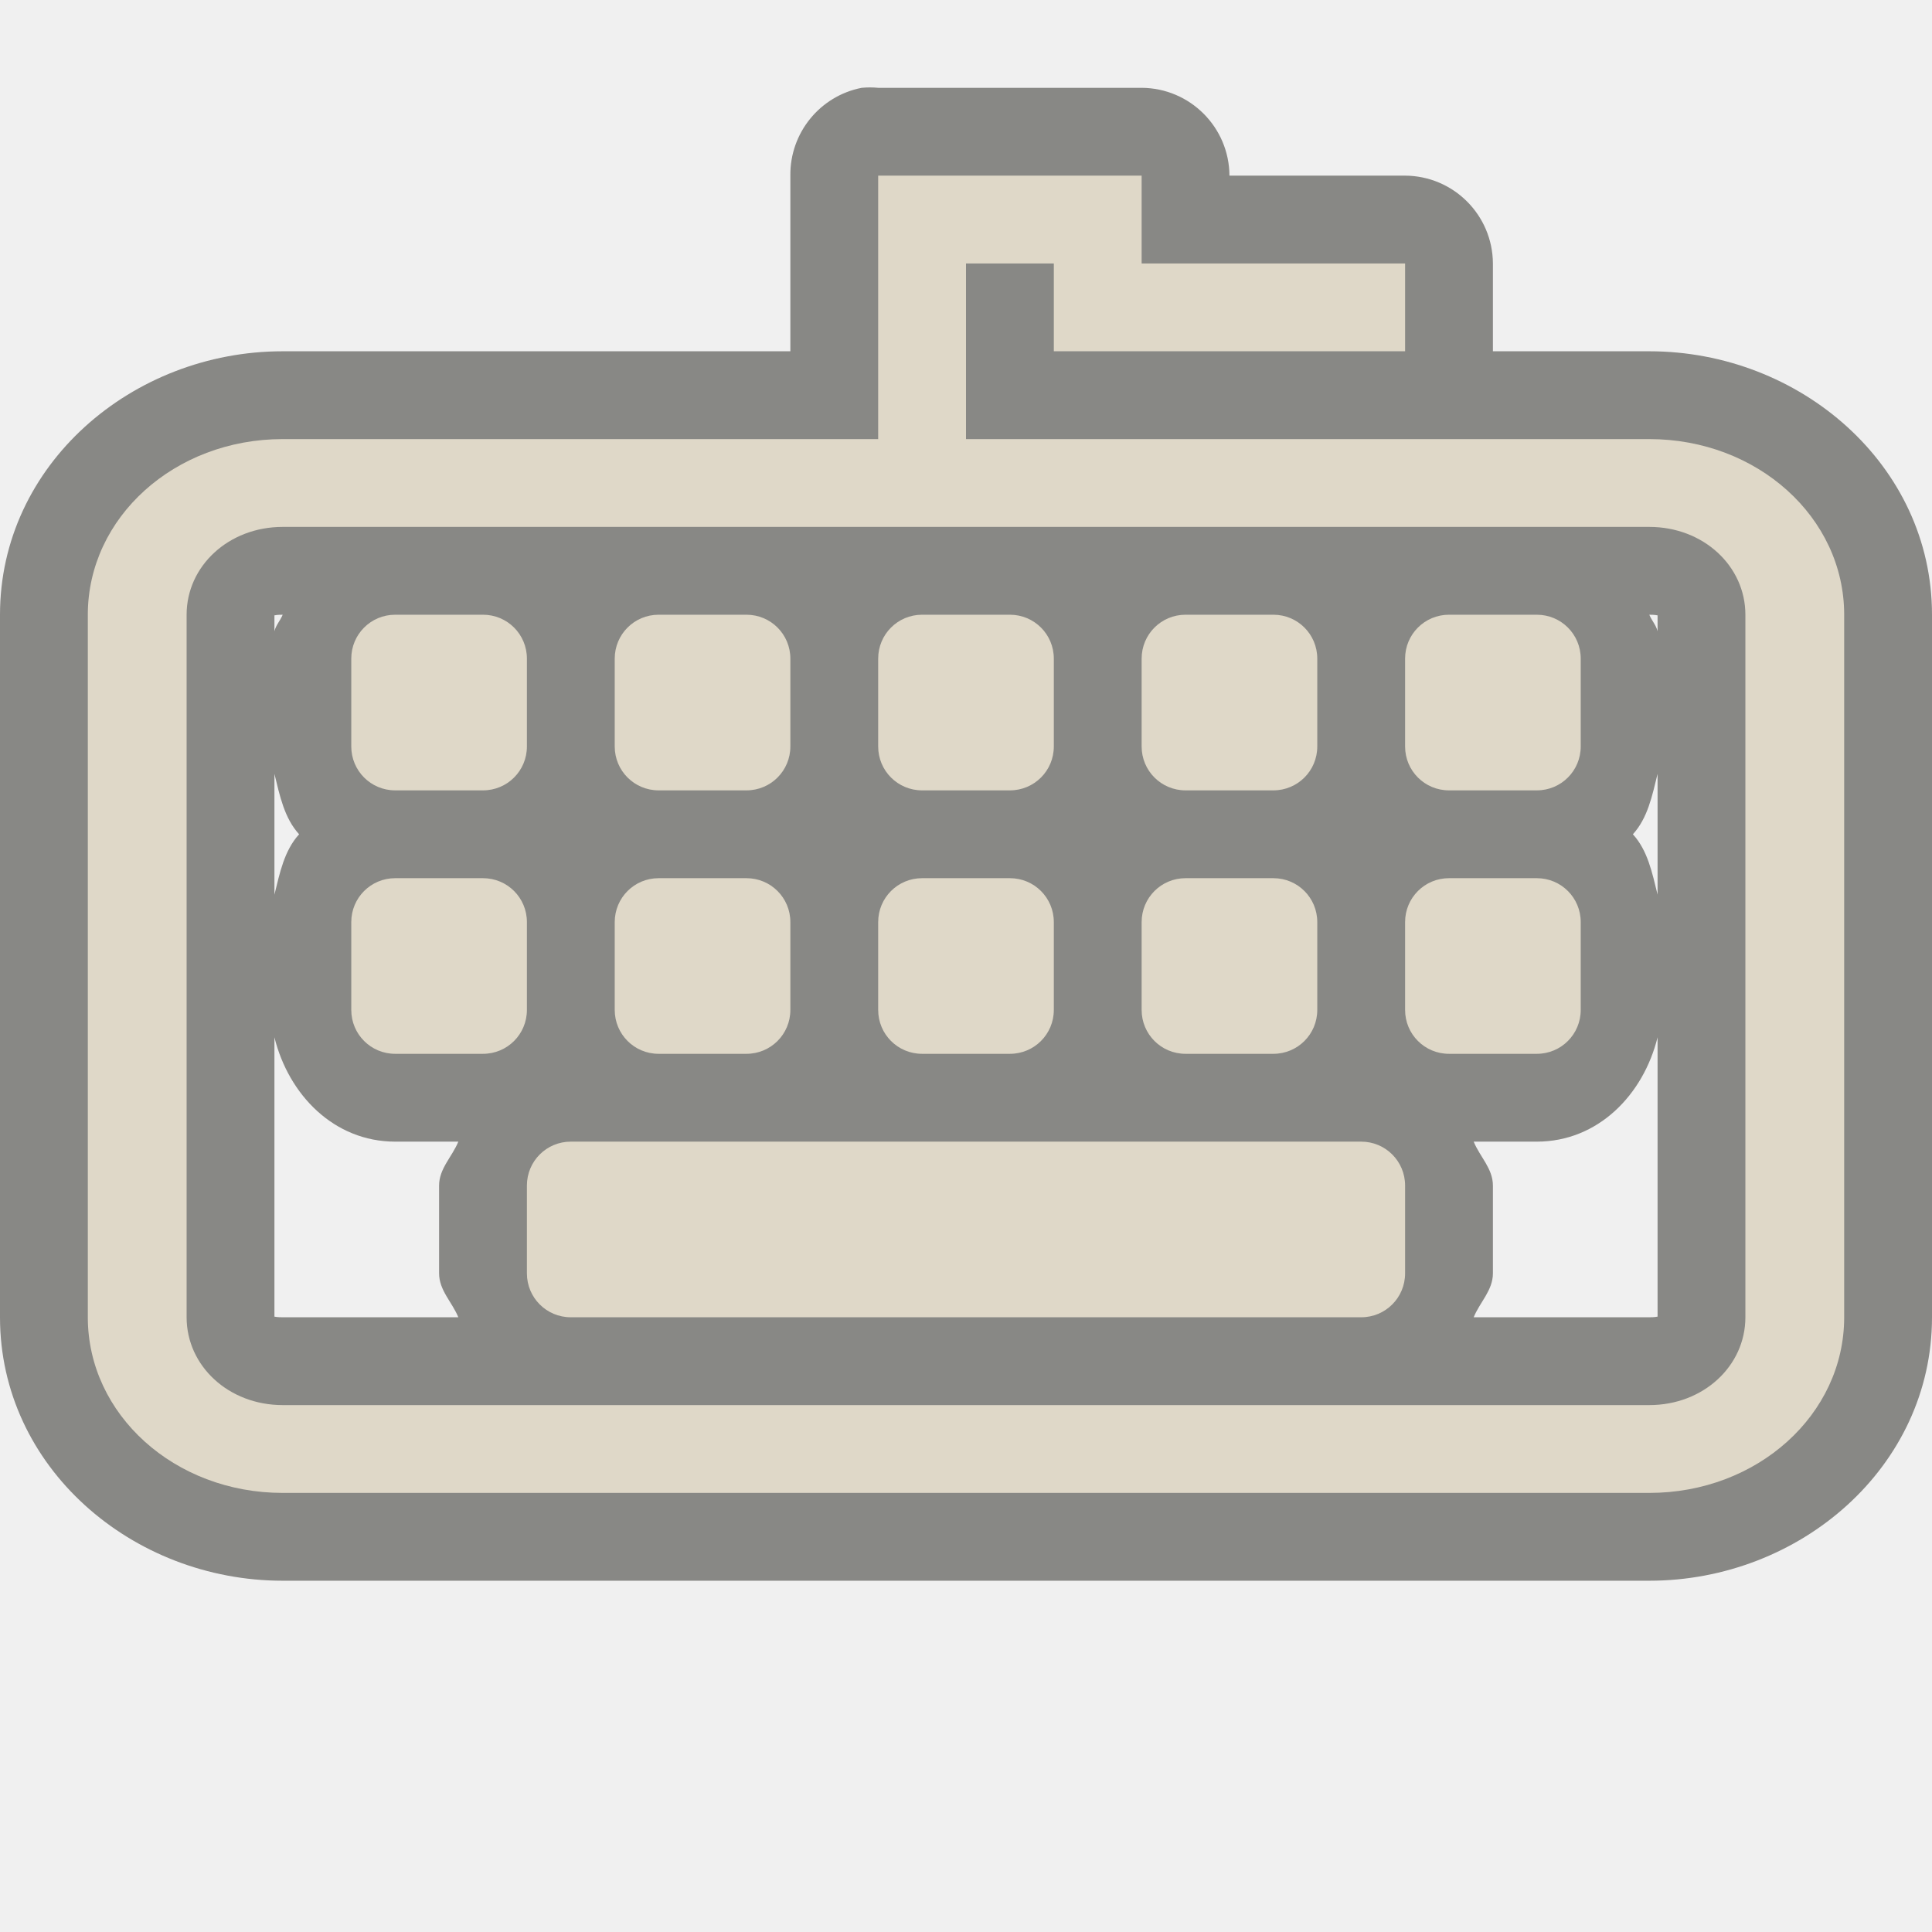
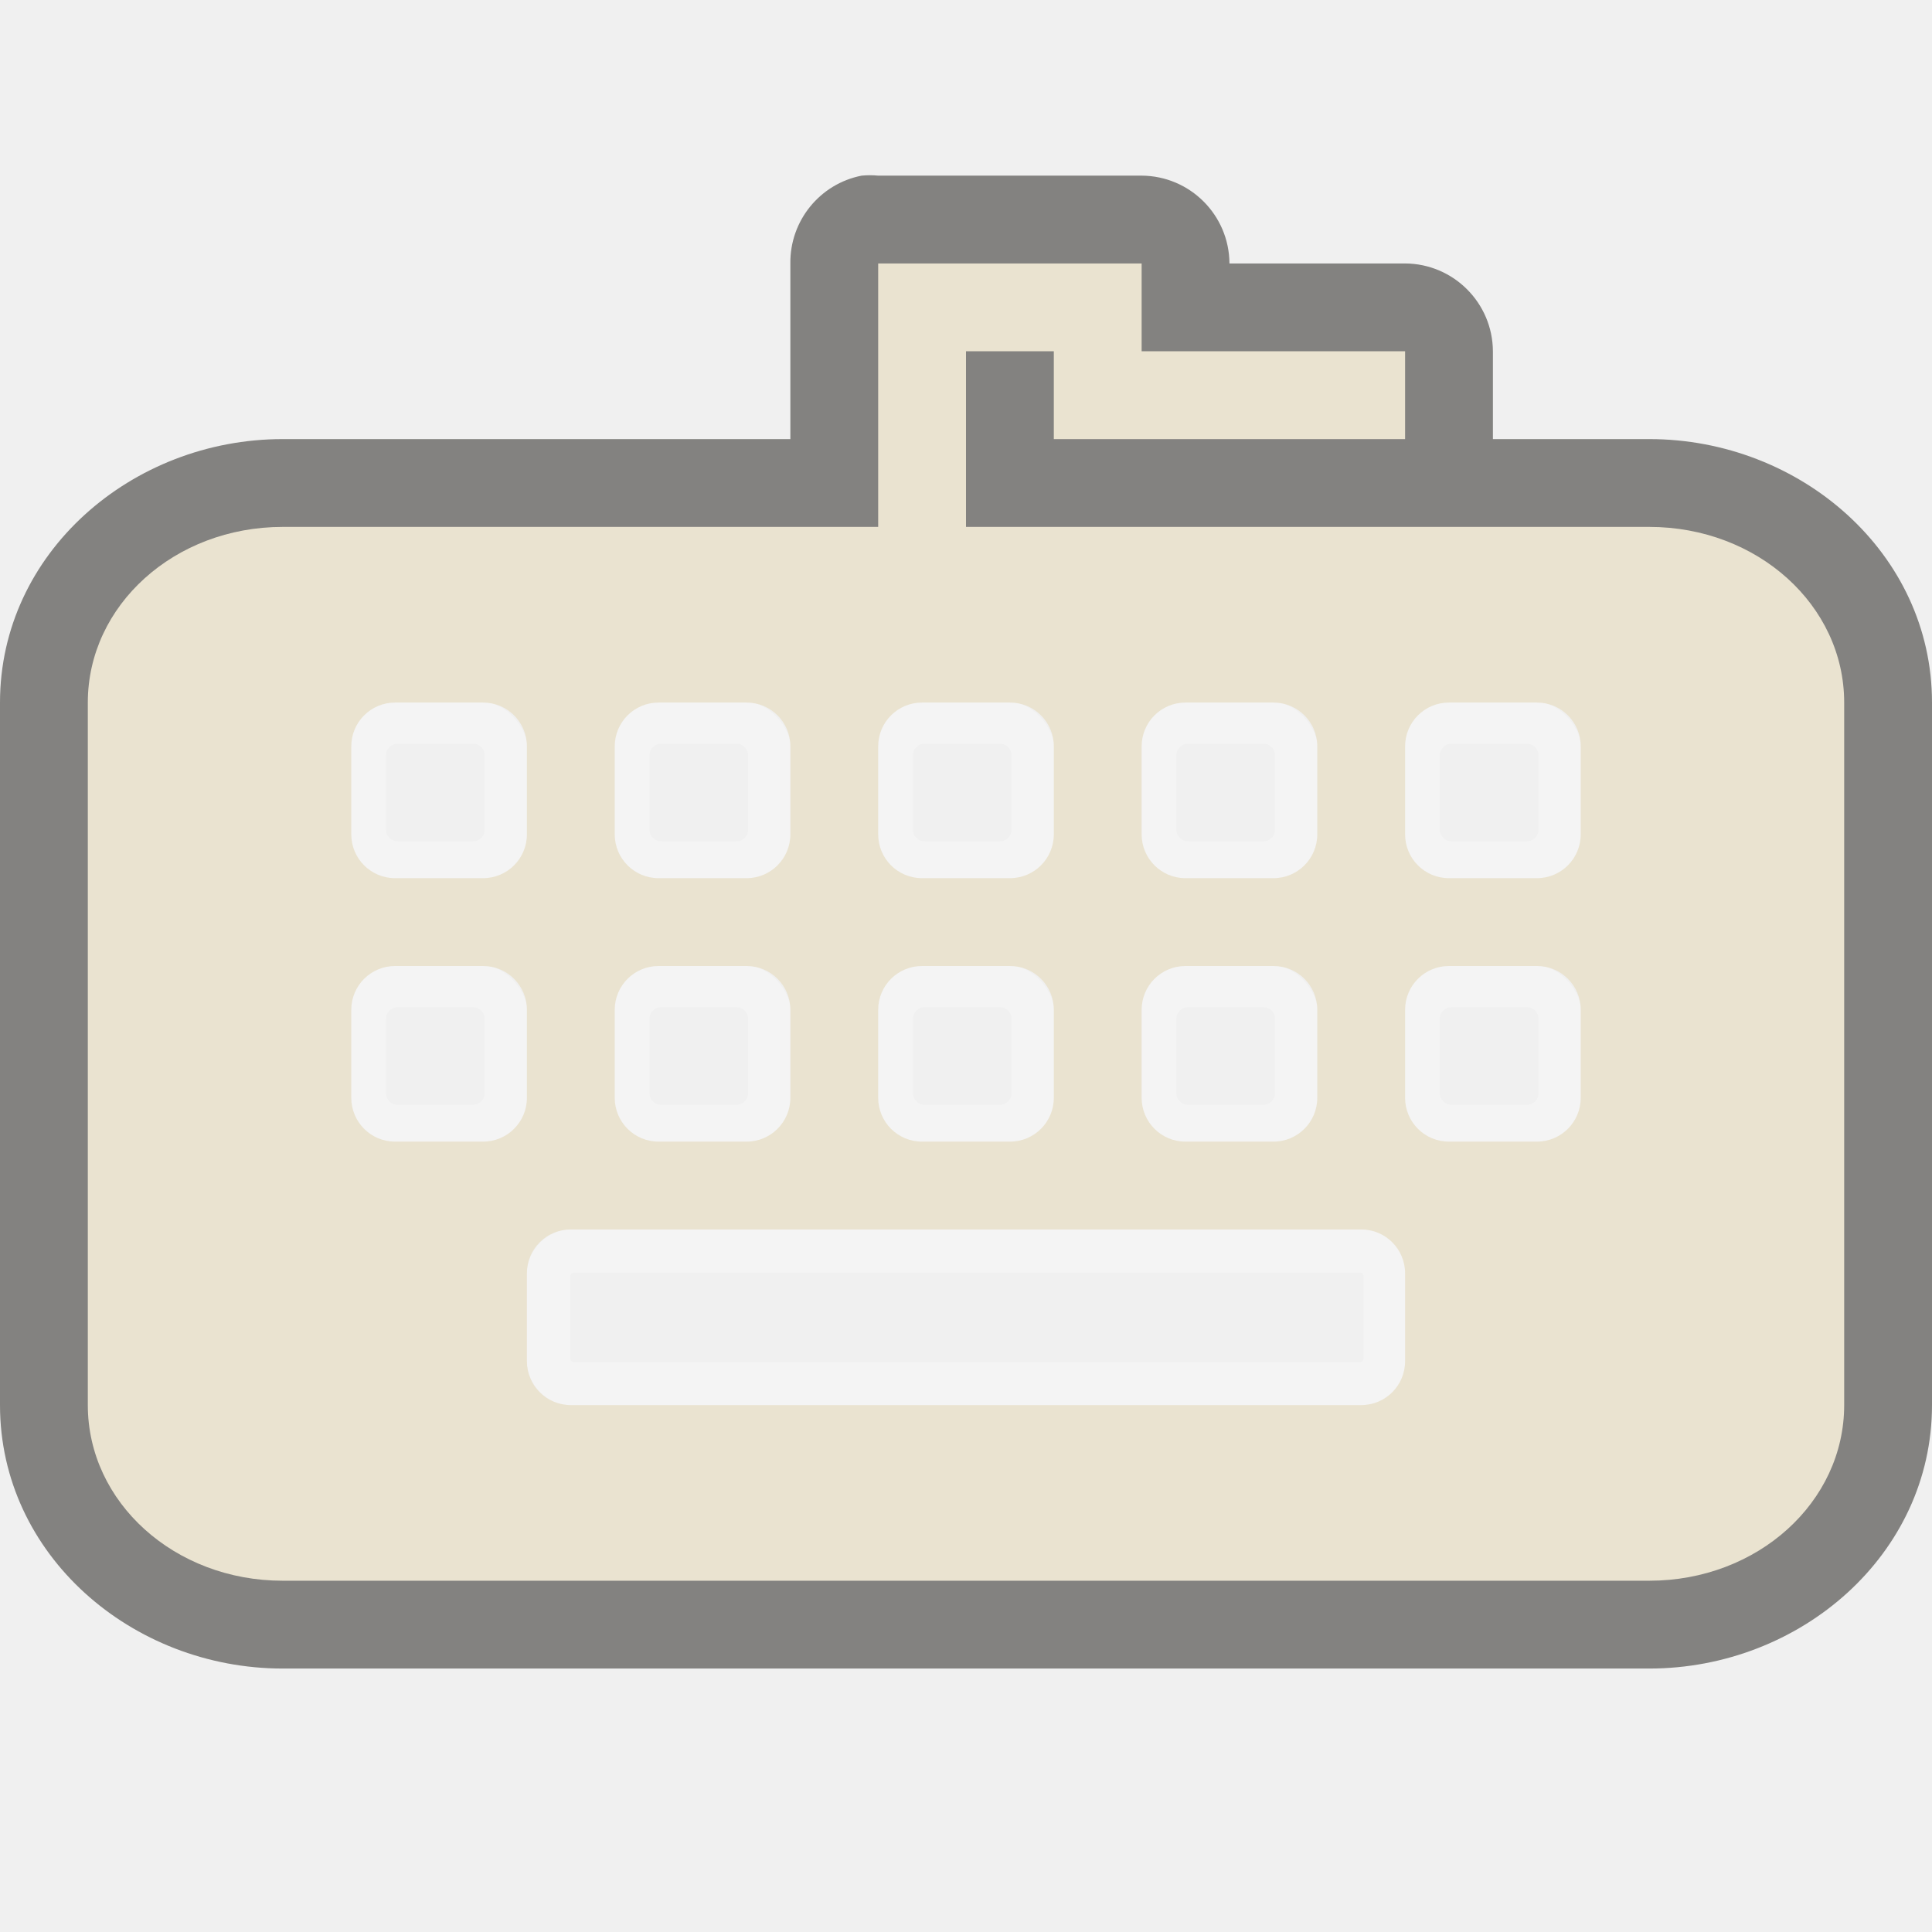
<svg xmlns="http://www.w3.org/2000/svg" version="1.0" width="22" height="22" id="svg3225">
  <defs id="defs3227" />
-   <g transform="translate(-1,-1)" id="layer1">
-     <path d="M 10.812,2 C 10.336,2.093 9.994,2.514 10,3 L 10,5 4.219,5 C 2.502,5 1,6.295 1,8 l 0,8 c 0,1.705 1.502,3 3.219,3 l 15.562,0 C 21.498,19 23,17.705 23,16 L 23,8 C 23,6.295 21.498,5 19.781,5 L 18,5 18,4 C 17.997,3.449 17.551,3.003 17,3 17,3 15.889,3 15,3 14.997,2.449 14.551,2.003 14,2 l -3,0 c -0.062,-0.006 -0.125,-0.006 -0.188,0 l 0,0 z M 4.125,8 c 0,0.024 -0.036,0 0.094,0 C 4.192,8.066 4.142,8.118 4.125,8.188 L 4.125,8 z m 15.656,0 c 0.13,0 0.094,0.024 0.094,0 l 0,0.188 C 19.858,8.118 19.808,8.066 19.781,8 z M 4.125,9.812 C 4.186,10.06 4.237,10.315 4.406,10.5 4.237,10.685 4.186,10.94 4.125,11.188 l 0,-1.375 z m 15.75,0 0,1.375 C 19.814,10.94 19.763,10.685 19.594,10.5 19.763,10.315 19.814,10.06 19.875,9.812 z m -15.75,3 C 4.287,13.467 4.803,14 5.5,14 l 0.719,0 C 6.149,14.172 6,14.306 6,14.5 l 0,1 c 0,0.194 0.149,0.328 0.219,0.5 l -2,0 C 4.089,16 4.125,15.976 4.125,16 l 0,-3.188 z m 15.75,0 0,3.188 c 0,-0.024 0.036,0 -0.094,0 l -2,0 C 17.851,15.828 18,15.694 18,15.5 l 0,-1 C 18,14.306 17.851,14.172 17.781,14 L 18.5,14 c 0.697,0 1.213,-0.533 1.375,-1.188 z" id="path3219" style="opacity:0.6;fill:#43423e;fill-opacity:1;fill-rule:evenodd;stroke:none;stroke-width:1.7;marker:none;visibility:visible;display:inline;overflow:visible;enable-background:accumulate" />
-     <path d="M 11,3 11,6 4.219,6 C 2.988,6 2,6.892 2,8 l 0,8 c 0,1.108 0.988,2 2.219,2 l 15.562,0 C 21.012,18 22,17.108 22,16 L 22,8 C 22,6.892 21.012,6 19.781,6 L 12,6 l 0,-2 1,0 0,1 4,0 0,-1 c 0,0 -3,0 -3,0 L 14,3 11,3 z M 4.219,7 19.781,7 C 20.397,7 20.875,7.446 20.875,8 l 0,8 c 0,0.554 -0.478,1 -1.094,1 L 4.219,17 C 3.603,17 3.125,16.554 3.125,16 l 0,-8 C 3.125,7.446 3.603,7 4.219,7 z M 5.5,8 C 5.223,8 5,8.223 5,8.5 l 0,1 C 5,9.777 5.223,10 5.5,10 l 1,0 C 6.777,10 7,9.777 7,9.5 l 0,-1 C 7,8.223 6.777,8 6.5,8 l -1,0 z m 3,0 C 8.223,8 8,8.223 8,8.5 l 0,1 C 8,9.777 8.223,10 8.5,10 l 1,0 C 9.777,10 10,9.777 10,9.5 l 0,-1 C 10,8.223 9.777,8 9.5,8 l -1,0 z m 3,0 C 11.223,8 11,8.223 11,8.5 l 0,1 c 0,0.277 0.223,0.5 0.5,0.5 l 1,0 C 12.777,10 13,9.777 13,9.5 l 0,-1 C 13,8.223 12.777,8 12.5,8 l -1,0 z m 3,0 C 14.223,8 14,8.223 14,8.5 l 0,1 c 0,0.277 0.223,0.5 0.5,0.5 l 1,0 C 15.777,10 16,9.777 16,9.5 l 0,-1 C 16,8.223 15.777,8 15.5,8 l -1,0 z m 3,0 C 17.223,8 17,8.223 17,8.5 l 0,1 c 0,0.277 0.223,0.5 0.5,0.5 l 1,0 C 18.777,10 19,9.777 19,9.5 l 0,-1 C 19,8.223 18.777,8 18.5,8 l -1,0 z m -12,3 C 5.223,11 5,11.223 5,11.5 l 0,1 C 5,12.777 5.223,13 5.5,13 l 1,0 C 6.777,13 7,12.777 7,12.5 l 0,-1 C 7,11.223 6.777,11 6.5,11 l -1,0 z m 3,0 C 8.223,11 8,11.223 8,11.5 l 0,1 C 8,12.777 8.223,13 8.5,13 l 1,0 C 9.777,13 10,12.777 10,12.5 l 0,-1 C 10,11.223 9.777,11 9.5,11 l -1,0 z m 3,0 C 11.223,11 11,11.223 11,11.5 l 0,1 c 0,0.277 0.223,0.5 0.5,0.5 l 1,0 c 0.277,0 0.5,-0.223 0.5,-0.5 l 0,-1 C 13,11.223 12.777,11 12.5,11 l -1,0 z m 3,0 C 14.223,11 14,11.223 14,11.5 l 0,1 c 0,0.277 0.223,0.5 0.5,0.5 l 1,0 c 0.277,0 0.5,-0.223 0.5,-0.5 l 0,-1 C 16,11.223 15.777,11 15.5,11 l -1,0 z m 3,0 C 17.223,11 17,11.223 17,11.5 l 0,1 c 0,0.277 0.223,0.5 0.5,0.5 l 1,0 c 0.277,0 0.5,-0.223 0.5,-0.5 l 0,-1 C 19,11.223 18.777,11 18.5,11 l -1,0 z m -10,3 C 7.223,14 7,14.223 7,14.5 l 0,1 C 7,15.777 7.223,16 7.5,16 l 9,0 c 0.277,0 0.5,-0.223 0.5,-0.5 l 0,-1 C 17,14.223 16.777,14 16.5,14 l -9,0 z" id="rect2396" style="fill:#dfd8c8;fill-opacity:1;fill-rule:evenodd;stroke:none;stroke-width:1.7;marker:none;visibility:visible;display:inline;overflow:visible;enable-background:accumulate" />
+   <g transform="translate(0,1)" id="g3615" style="opacity:0.3">
+     <rect width="1.623" height="1.611" ry="0.381" x="4.146" y="7.219" id="rect2819" style="fill:none;stroke:#ffffff;stroke-width:0.5;stroke-miterlimit:4;stroke-opacity:1;stroke-dasharray:none" />
+     <rect width="1.623" height="1.611" ry="0.381" x="10.146" y="7.219" id="rect3593" style="fill:none;stroke:#ffffff;stroke-width:0.5;stroke-miterlimit:4;stroke-opacity:1;stroke-dasharray:none" />
+     <rect width="1.623" height="1.611" ry="0.381" x="16.146" y="7.219" id="rect3595" style="fill:none;stroke:#ffffff;stroke-width:0.5;stroke-miterlimit:4;stroke-opacity:1;stroke-dasharray:none" />
+     <rect width="1.623" height="1.611" ry="0.381" x="4.146" y="10.219" id="rect3597" style="fill:none;stroke:#ffffff;stroke-width:0.5;stroke-miterlimit:4;stroke-opacity:1;stroke-dasharray:none" />
+     <rect width="1.623" height="1.611" ry="0.381" x="10.146" y="10.219" id="rect3599" style="fill:none;stroke:#ffffff;stroke-width:0.5;stroke-miterlimit:4;stroke-opacity:1;stroke-dasharray:none" />
+     <rect width="1.623" height="1.611" ry="0.381" x="16.146" y="10.219" id="rect3601" style="fill:none;stroke:#ffffff;stroke-width:0.5;stroke-miterlimit:4;stroke-opacity:1;stroke-dasharray:none" />
+     <rect width="1.623" height="1.611" ry="0.381" x="7.146" y="7.219" id="rect3603" style="fill:none;stroke:#ffffff;stroke-width:0.5;stroke-miterlimit:4;stroke-opacity:1;stroke-dasharray:none" />
+     <rect width="1.623" height="1.611" ry="0.381" x="7.146" y="10.219" id="rect3605" style="fill:none;stroke:#ffffff;stroke-width:0.5;stroke-miterlimit:4;stroke-opacity:1;stroke-dasharray:none" />
+     <rect width="1.623" height="1.611" ry="0.381" x="13.146" y="7.219" id="rect3607" style="fill:none;stroke:#ffffff;stroke-width:0.5;stroke-miterlimit:4;stroke-opacity:1;stroke-dasharray:none" />
+     <rect width="1.623" height="1.611" ry="0.381" x="13.146" y="10.219" id="rect3609" style="fill:none;stroke:#ffffff;stroke-width:0.5;stroke-miterlimit:4;stroke-opacity:1;stroke-dasharray:none" />
+     <rect width="9.534" height="1.521" ry="0.291" x="6.244" y="13.241" id="rect3613" style="fill:none;stroke:#ffffff;stroke-width:0.5;stroke-miterlimit:4;stroke-opacity:1;stroke-dasharray:none" />
+   </g>
+   <g transform="translate(-1,0)" id="layer1">
+     <path d="M 10.812,2 C 10.336,2.093 9.994,2.514 10,3 L 10,5 4.219,5 C 2.502,5 1,6.295 1,8 L 4,7 20,7 20,17 4,17 4,7 1,8 1,16 c 0,1.705 1.502,3 3.219,3 l 15.562,0 C 21.498,19 23,17.705 23,16 L 23,8 C 23,6.295 21.498,5 19.781,5 L 18,5 18,4 C 17.997,3.449 17.551,3.003 17,3 17,3 15.889,3 15,3 14.997,2.449 14.551,2.003 14,2 L 11,2 C 10.938,1.994 10.875,1.994 10.812,2 l 0,0 z" id="path3219" style="opacity:0.6;fill:#3a3935;fill-opacity:1;fill-rule:evenodd;stroke:none;stroke-width:1.7;marker:none;visibility:visible;display:inline;overflow:visible" />
+     <path d="M 11,3 11,6 4.219,6 C 2.988,6 2,6.892 2,8 l 0,8 c 0,1.108 0.988,2 2.219,2 l 15.562,0 C 21.012,18 22,17.108 22,16 L 22,8 C 22,6.892 21.012,6 19.781,6 L 12,6 l 0,-2 1,0 0,1 4,0 0,-1 c 0,0 -3,0 -3,0 L 14,3 11,3 z M 5.5,8 C 5.223,8 5,8.223 5,8.5 l 0,1 C 5,9.777 5.223,10 5.5,10 l 1,0 C 6.777,10 7,9.777 7,9.5 l 0,-1 C 7,8.223 6.777,8 6.5,8 l -1,0 z m 3,0 C 8.223,8 8,8.223 8,8.5 l 0,1 C 8,9.777 8.223,10 8.5,10 l 1,0 C 9.777,10 10,9.777 10,9.5 l 0,-1 C 10,8.223 9.777,8 9.5,8 l -1,0 z m 3,0 C 11.223,8 11,8.223 11,8.5 l 0,1 c 0,0.277 0.223,0.5 0.5,0.5 l 1,0 C 12.777,10 13,9.777 13,9.5 l 0,-1 C 13,8.223 12.777,8 12.5,8 l -1,0 z m 3,0 C 14.223,8 14,8.223 14,8.5 l 0,1 c 0,0.277 0.223,0.5 0.5,0.5 l 1,0 C 15.777,10 16,9.777 16,9.5 l 0,-1 C 16,8.223 15.777,8 15.5,8 l -1,0 z m 3,0 C 17.223,8 17,8.223 17,8.5 l 0,1 c 0,0.277 0.223,0.5 0.5,0.5 l 1,0 C 18.777,10 19,9.777 19,9.5 l 0,-1 C 19,8.223 18.777,8 18.5,8 l -1,0 z m -12,3 C 5.223,11 5,11.223 5,11.5 l 0,1 C 5,12.777 5.223,13 5.5,13 l 1,0 C 6.777,13 7,12.777 7,12.5 l 0,-1 C 7,11.223 6.777,11 6.5,11 l -1,0 z m 3,0 C 8.223,11 8,11.223 8,11.5 l 0,1 C 8,12.777 8.223,13 8.5,13 l 1,0 C 9.777,13 10,12.777 10,12.5 l 0,-1 C 10,11.223 9.777,11 9.5,11 l -1,0 z m 3,0 C 11.223,11 11,11.223 11,11.5 l 0,1 c 0,0.277 0.223,0.5 0.5,0.5 l 1,0 c 0.277,0 0.5,-0.223 0.5,-0.5 l 0,-1 C 13,11.223 12.777,11 12.5,11 l -1,0 z m 3,0 C 14.223,11 14,11.223 14,11.5 l 0,1 c 0,0.277 0.223,0.5 0.5,0.5 l 1,0 c 0.277,0 0.5,-0.223 0.5,-0.5 l 0,-1 C 16,11.223 15.777,11 15.5,11 l -1,0 z m 3,0 C 17.223,11 17,11.223 17,11.5 l 0,1 c 0,0.277 0.223,0.5 0.5,0.5 l 1,0 c 0.277,0 0.5,-0.223 0.5,-0.5 l 0,-1 C 19,11.223 18.777,11 18.5,11 l -1,0 z m -10,3 C 7.223,14 7,14.223 7,14.5 l 0,1 C 7,15.777 7.223,16 7.5,16 l 9,0 c 0.277,0 0.5,-0.223 0.5,-0.5 l 0,-1 C 17,14.223 16.777,14 16.5,14 l -9,0 z" id="rect2396" style="fill:#eae3d0;fill-opacity:1;fill-rule:evenodd;stroke:none;stroke-width:1.7;marker:none;visibility:visible;display:inline;overflow:visible" />
  </g>
</svg>
